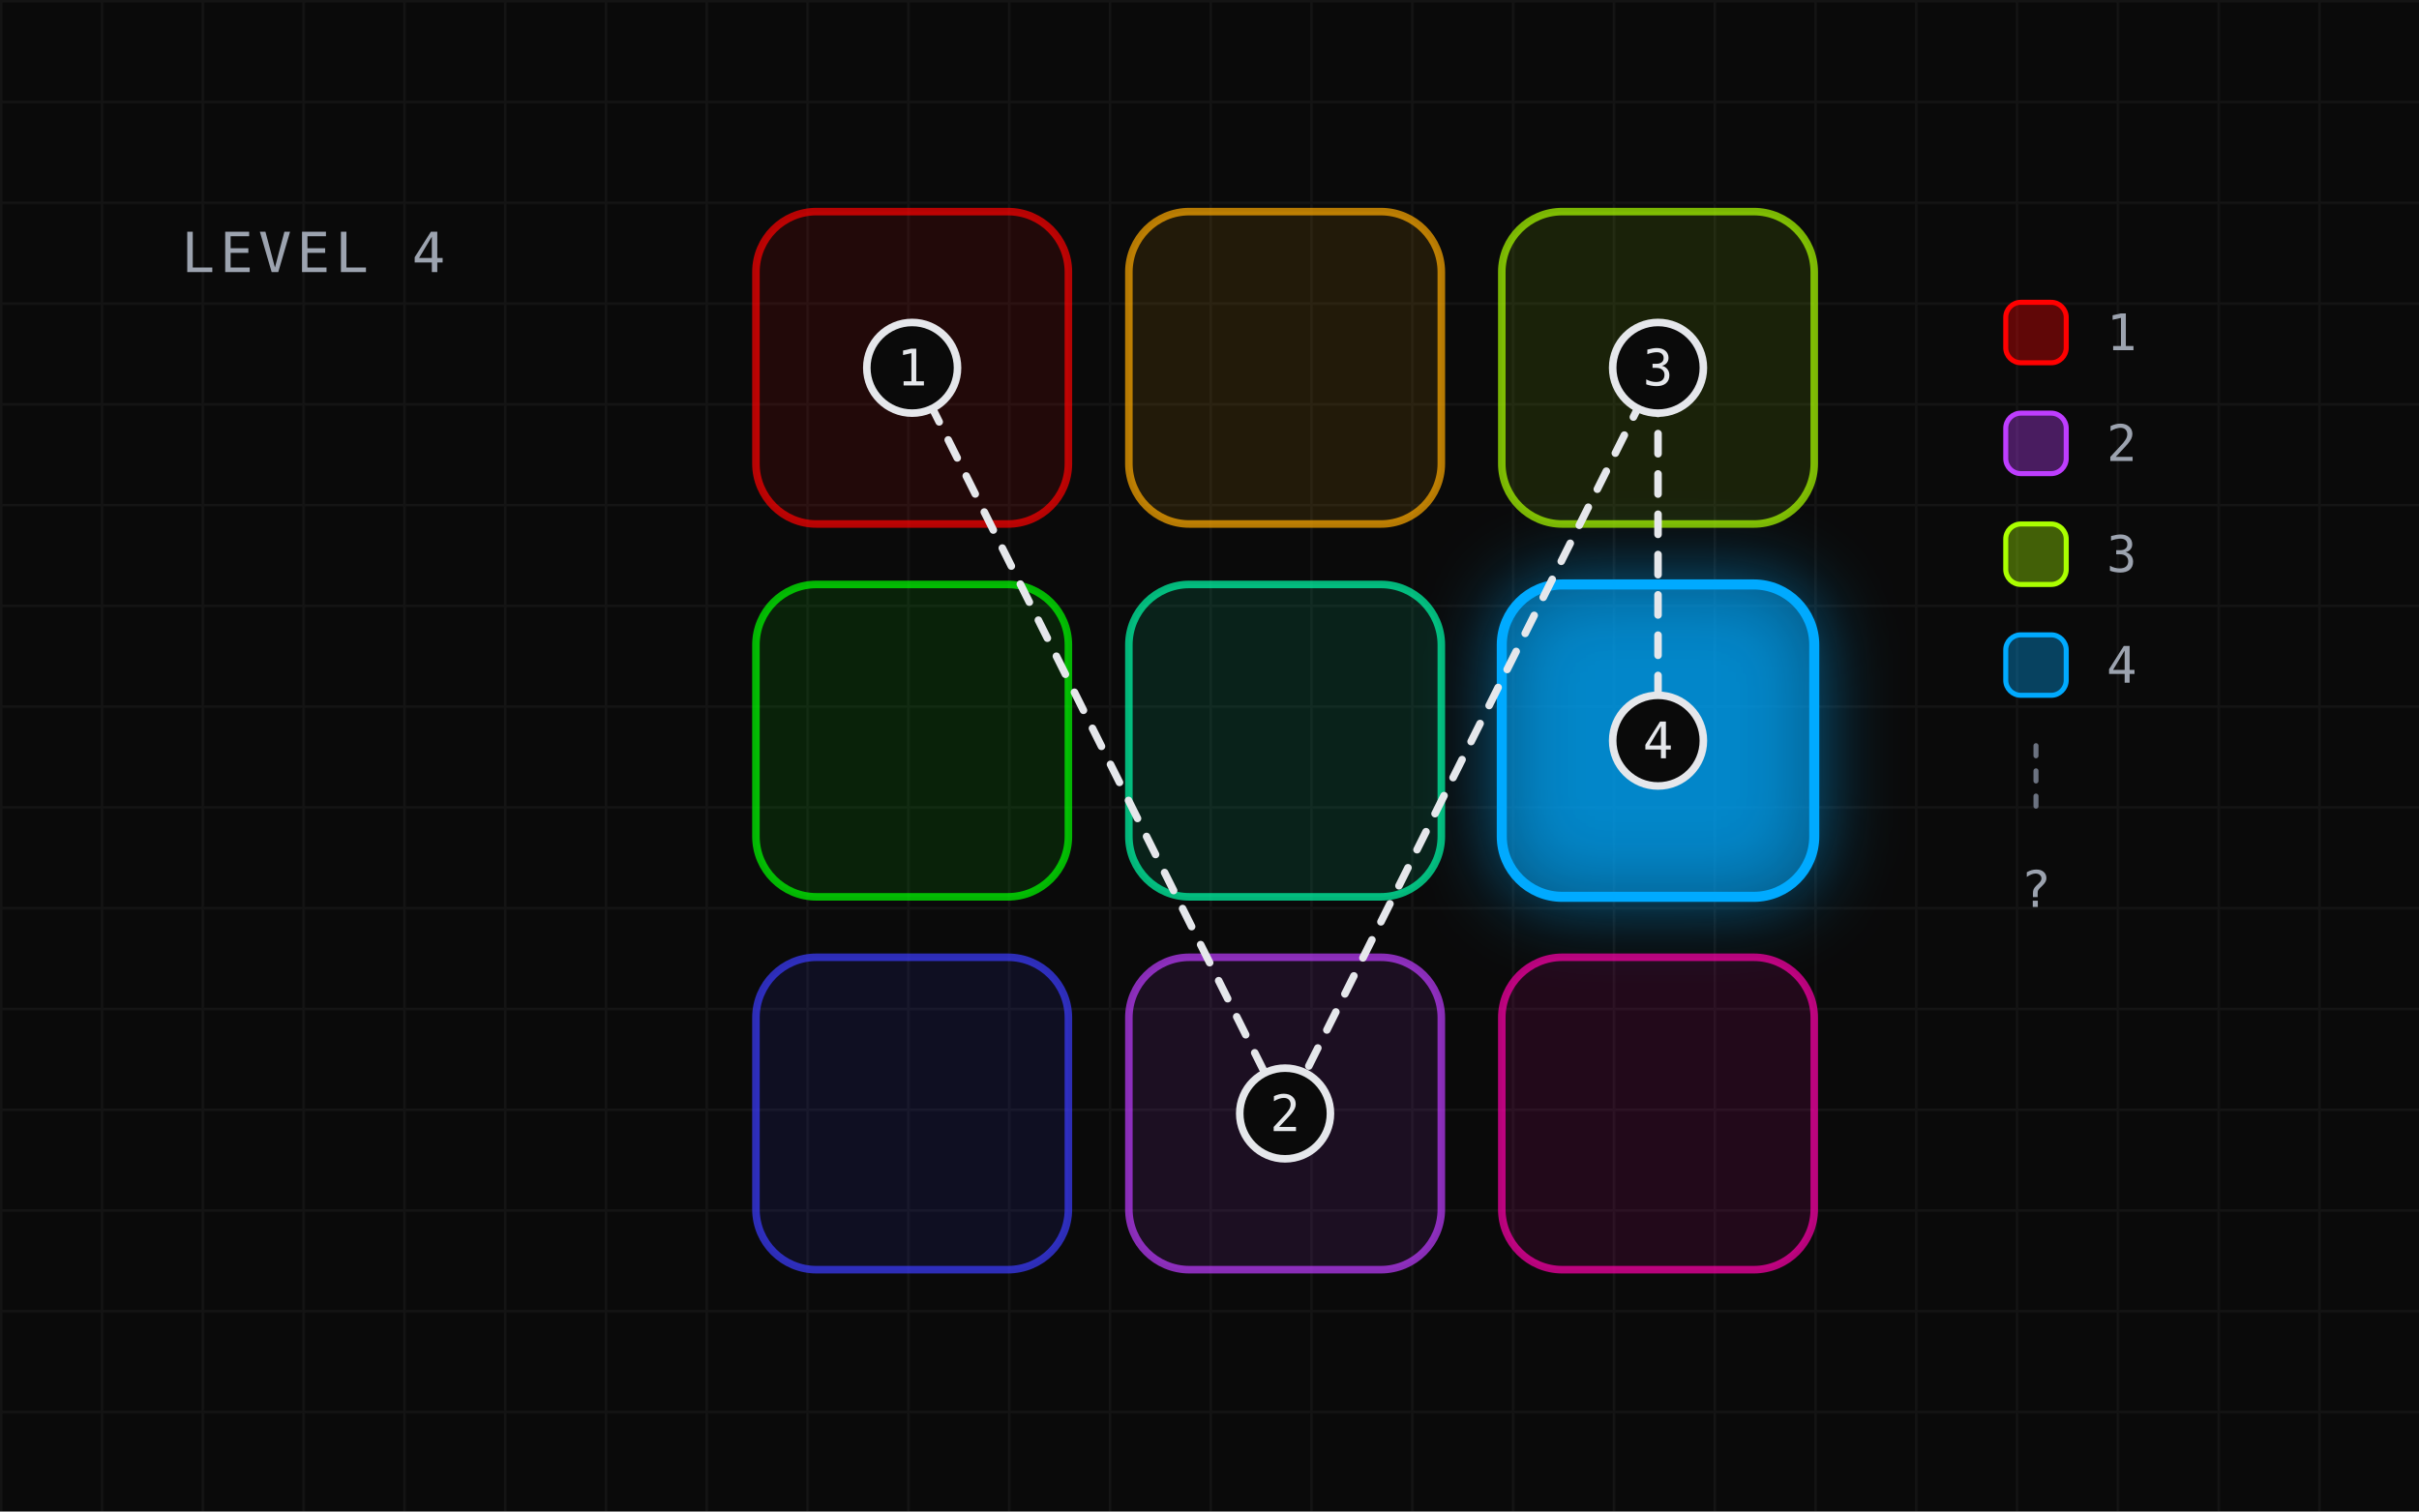
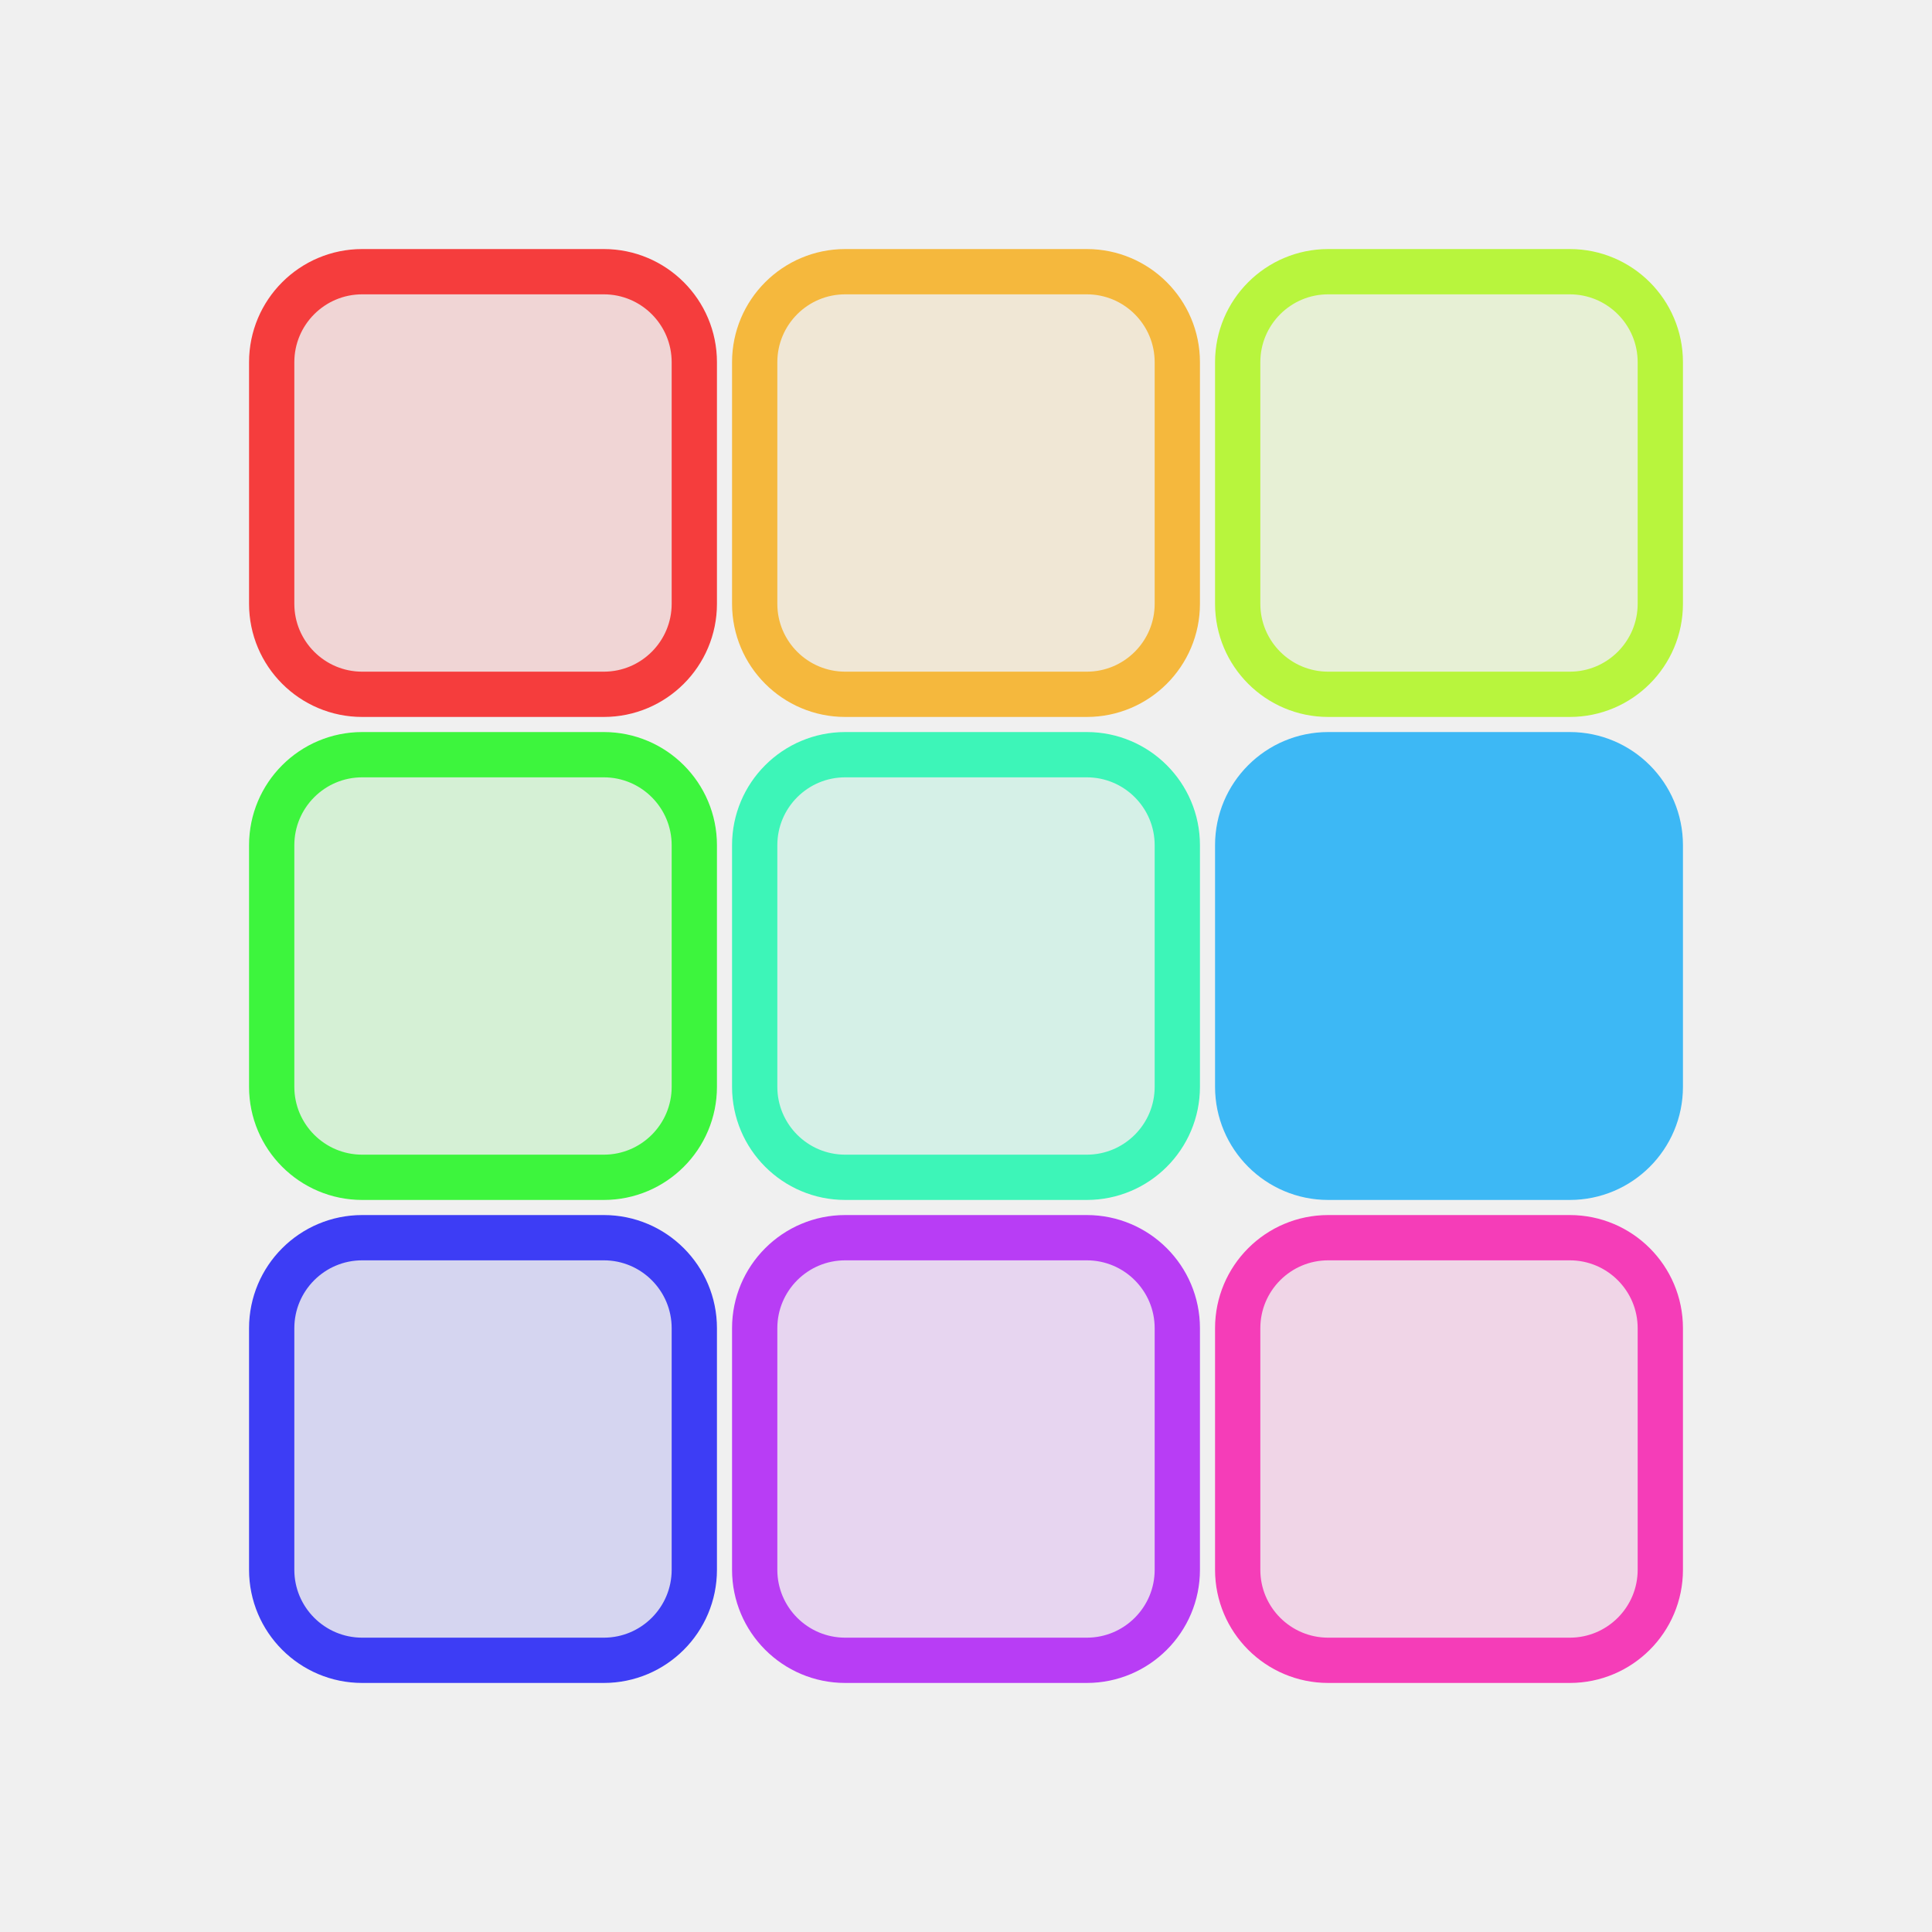
- <svg xmlns="http://www.w3.org/2000/svg" viewBox="0 0 480 300" role="img" aria-label="A three-by-three grid of rainbow buttons with one lit, and a numbered dashed path tracing the sequence to repeat">
-   <defs>
-     <pattern id="g" width="20" height="20" patternUnits="userSpaceOnUse">
-       <path d="M20 0H0V20" fill="none" stroke="#fff" stroke-opacity="0.04" />
-     </pattern>
-     <filter id="b" x="-50%" y="-50%" width="200%" height="200%">
-       <feGaussianBlur stdDeviation="8" />
-     </filter>
-   </defs>
-   <rect width="480" height="300" fill="#0a0a0a" />
-   <rect width="480" height="300" fill="url(#g)" />
-   <g stroke-linecap="round" stroke-linejoin="round" fill="none">
-     <rect x="298" y="116" width="62" height="62" rx="12" fill="#00aaff" fill-opacity="0.6" stroke="none" filter="url(#b)" />
-     <rect x="150" y="42" width="62" height="62" rx="12" fill="#ff0000" fill-opacity="0.1" stroke="#ff0000" stroke-opacity="0.7" stroke-width="1.5" />
-     <rect x="224" y="42" width="62" height="62" rx="12" fill="#ffaa00" fill-opacity="0.1" stroke="#ffaa00" stroke-opacity="0.7" stroke-width="1.5" />
-     <rect x="298" y="42" width="62" height="62" rx="12" fill="#aaff00" fill-opacity="0.1" stroke="#aaff00" stroke-opacity="0.7" stroke-width="1.5" />
-     <rect x="150" y="116" width="62" height="62" rx="12" fill="#00ff00" fill-opacity="0.1" stroke="#00ff00" stroke-opacity="0.7" stroke-width="1.5" />
-     <rect x="224" y="116" width="62" height="62" rx="12" fill="#00ffaa" fill-opacity="0.1" stroke="#00ffaa" stroke-opacity="0.7" stroke-width="1.5" />
-     <rect x="298" y="116" width="62" height="62" rx="12" fill="#00aaff" fill-opacity="0.45" stroke="#00aaff" stroke-opacity="1" stroke-width="2" />
-     <rect x="150" y="190" width="62" height="62" rx="12" fill="#3d3dff" fill-opacity="0.1" stroke="#3d3dff" stroke-opacity="0.7" stroke-width="1.5" />
-     <rect x="224" y="190" width="62" height="62" rx="12" fill="#be3dff" fill-opacity="0.1" stroke="#be3dff" stroke-opacity="0.7" stroke-width="1.5" />
-     <rect x="298" y="190" width="62" height="62" rx="12" fill="#ff00aa" fill-opacity="0.1" stroke="#ff00aa" stroke-opacity="0.7" stroke-width="1.5" />
-     <path d="M181 73 L255 221 L329 73 L329 147" stroke="#e5e7eb" stroke-width="1.5" stroke-dasharray="4 4" />
-     <circle cx="181" cy="73" r="9" fill="#0a0a0a" stroke="#e5e7eb" stroke-width="1.5" />
-     <text x="181" y="76.5" text-anchor="middle" font-family="ui-monospace, SFMono-Regular, Menlo, Consolas, monospace" font-size="10" fill="#e5e7eb" stroke="none">1</text>
-     <circle cx="255" cy="221" r="9" fill="#0a0a0a" stroke="#e5e7eb" stroke-width="1.5" />
-     <text x="255" y="224.5" text-anchor="middle" font-family="ui-monospace, SFMono-Regular, Menlo, Consolas, monospace" font-size="10" fill="#e5e7eb" stroke="none">2</text>
-     <circle cx="329" cy="73" r="9" fill="#0a0a0a" stroke="#e5e7eb" stroke-width="1.5" />
-     <text x="329" y="76.5" text-anchor="middle" font-family="ui-monospace, SFMono-Regular, Menlo, Consolas, monospace" font-size="10" fill="#e5e7eb" stroke="none">3</text>
-     <circle cx="329" cy="147" r="9" fill="#0a0a0a" stroke="#e5e7eb" stroke-width="1.5" />
-     <text x="329" y="150.5" text-anchor="middle" font-family="ui-monospace, SFMono-Regular, Menlo, Consolas, monospace" font-size="10" fill="#e5e7eb" stroke="none">4</text>
-     <text x="36" y="54" font-family="ui-monospace, SFMono-Regular, Menlo, Consolas, monospace" font-size="11" fill="#9ca3af" letter-spacing="1">LEVEL 4</text>
-     <rect x="398" y="60" width="12" height="12" rx="3" fill="#ff0000" fill-opacity="0.35" stroke="#ff0000" />
-     <text x="418" y="69.5" font-family="ui-monospace, SFMono-Regular, Menlo, Consolas, monospace" font-size="10" fill="#9ca3af" letter-spacing="1">1</text>
-     <rect x="398" y="82" width="12" height="12" rx="3" fill="#be3dff" fill-opacity="0.35" stroke="#be3dff" />
-     <text x="418" y="91.5" font-family="ui-monospace, SFMono-Regular, Menlo, Consolas, monospace" font-size="10" fill="#9ca3af" letter-spacing="1">2</text>
-     <rect x="398" y="104" width="12" height="12" rx="3" fill="#aaff00" fill-opacity="0.35" stroke="#aaff00" />
-     <text x="418" y="113.5" font-family="ui-monospace, SFMono-Regular, Menlo, Consolas, monospace" font-size="10" fill="#9ca3af" letter-spacing="1">3</text>
-     <rect x="398" y="126" width="12" height="12" rx="3" fill="#00aaff" fill-opacity="0.35" stroke="#00aaff" />
-     <text x="418" y="135.5" font-family="ui-monospace, SFMono-Regular, Menlo, Consolas, monospace" font-size="10" fill="#9ca3af" letter-spacing="1">4</text>
-     <path d="M404 148v12" stroke="#6b7280" stroke-dasharray="2 3" />
-     <text x="404" y="180" text-anchor="middle" font-family="ui-monospace, SFMono-Regular, Menlo, Consolas, monospace" font-size="10" fill="#9ca3af" letter-spacing="1">?</text>
-   </g>
+ <svg xmlns="http://www.w3.org/2000/svg" viewBox="0 0 64 64" role="img" aria-label="Three by three grid of colored buttons, one lit">
+   <rect x="9" y="9" width="14" height="14" rx="3" fill="hsl(0 90% 60%)" fill-opacity="0.15" stroke="hsl(0 90% 60%)" stroke-width="1.5" />
+   <rect x="25" y="9" width="14" height="14" rx="3" fill="hsl(40 90% 60%)" fill-opacity="0.15" stroke="hsl(40 90% 60%)" stroke-width="1.5" />
+   <rect x="41" y="9" width="14" height="14" rx="3" fill="hsl(80 90% 60%)" fill-opacity="0.15" stroke="hsl(80 90% 60%)" stroke-width="1.5" />
+   <rect x="9" y="25" width="14" height="14" rx="3" fill="hsl(120 90% 60%)" fill-opacity="0.15" stroke="hsl(120 90% 60%)" stroke-width="1.5" />
+   <rect x="25" y="25" width="14" height="14" rx="3" fill="hsl(160 90% 60%)" fill-opacity="0.15" stroke="hsl(160 90% 60%)" stroke-width="1.5" />
+   <rect x="41" y="25" width="14" height="14" rx="3" fill="hsl(200 90% 60%)" fill-opacity="1" stroke="hsl(200 90% 60%)" stroke-width="1.5" />
+   <rect x="9" y="41" width="14" height="14" rx="3" fill="hsl(240 90% 60%)" fill-opacity="0.15" stroke="hsl(240 90% 60%)" stroke-width="1.5" />
+   <rect x="25" y="41" width="14" height="14" rx="3" fill="hsl(280 90% 60%)" fill-opacity="0.15" stroke="hsl(280 90% 60%)" stroke-width="1.5" />
+   <rect x="41" y="41" width="14" height="14" rx="3" fill="hsl(320 90% 60%)" fill-opacity="0.15" stroke="hsl(320 90% 60%)" stroke-width="1.5" />
</svg>
